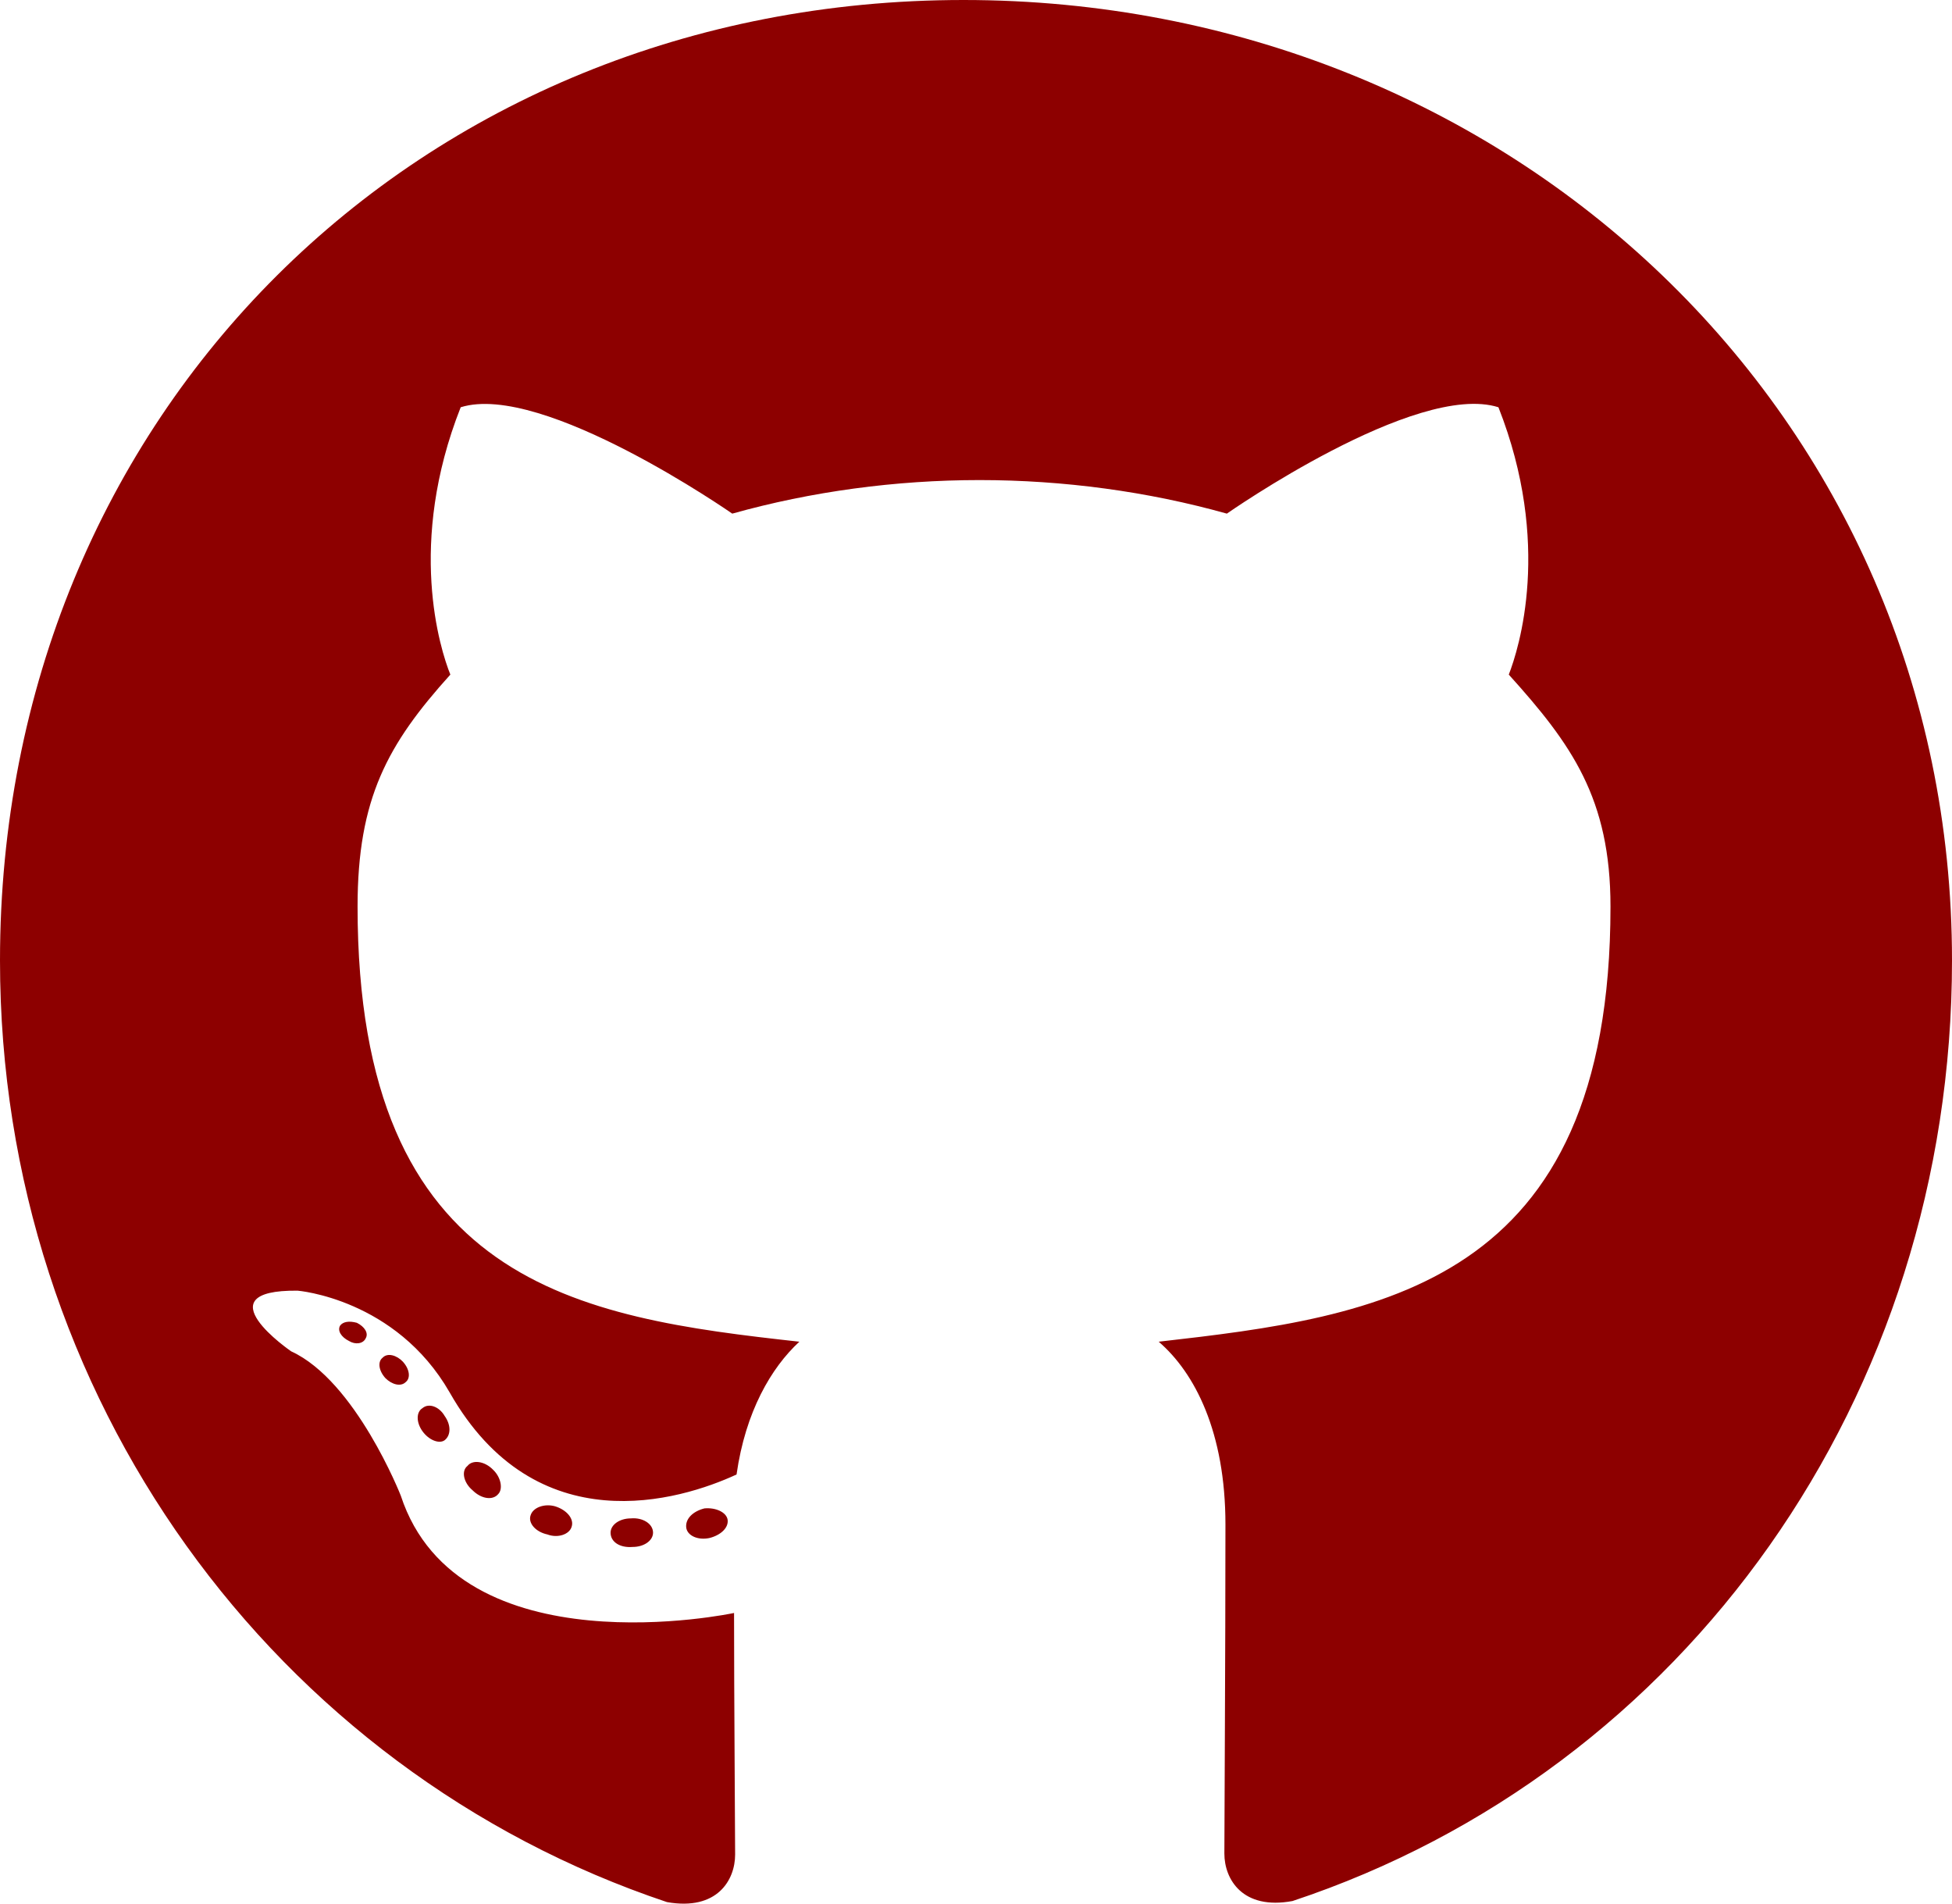
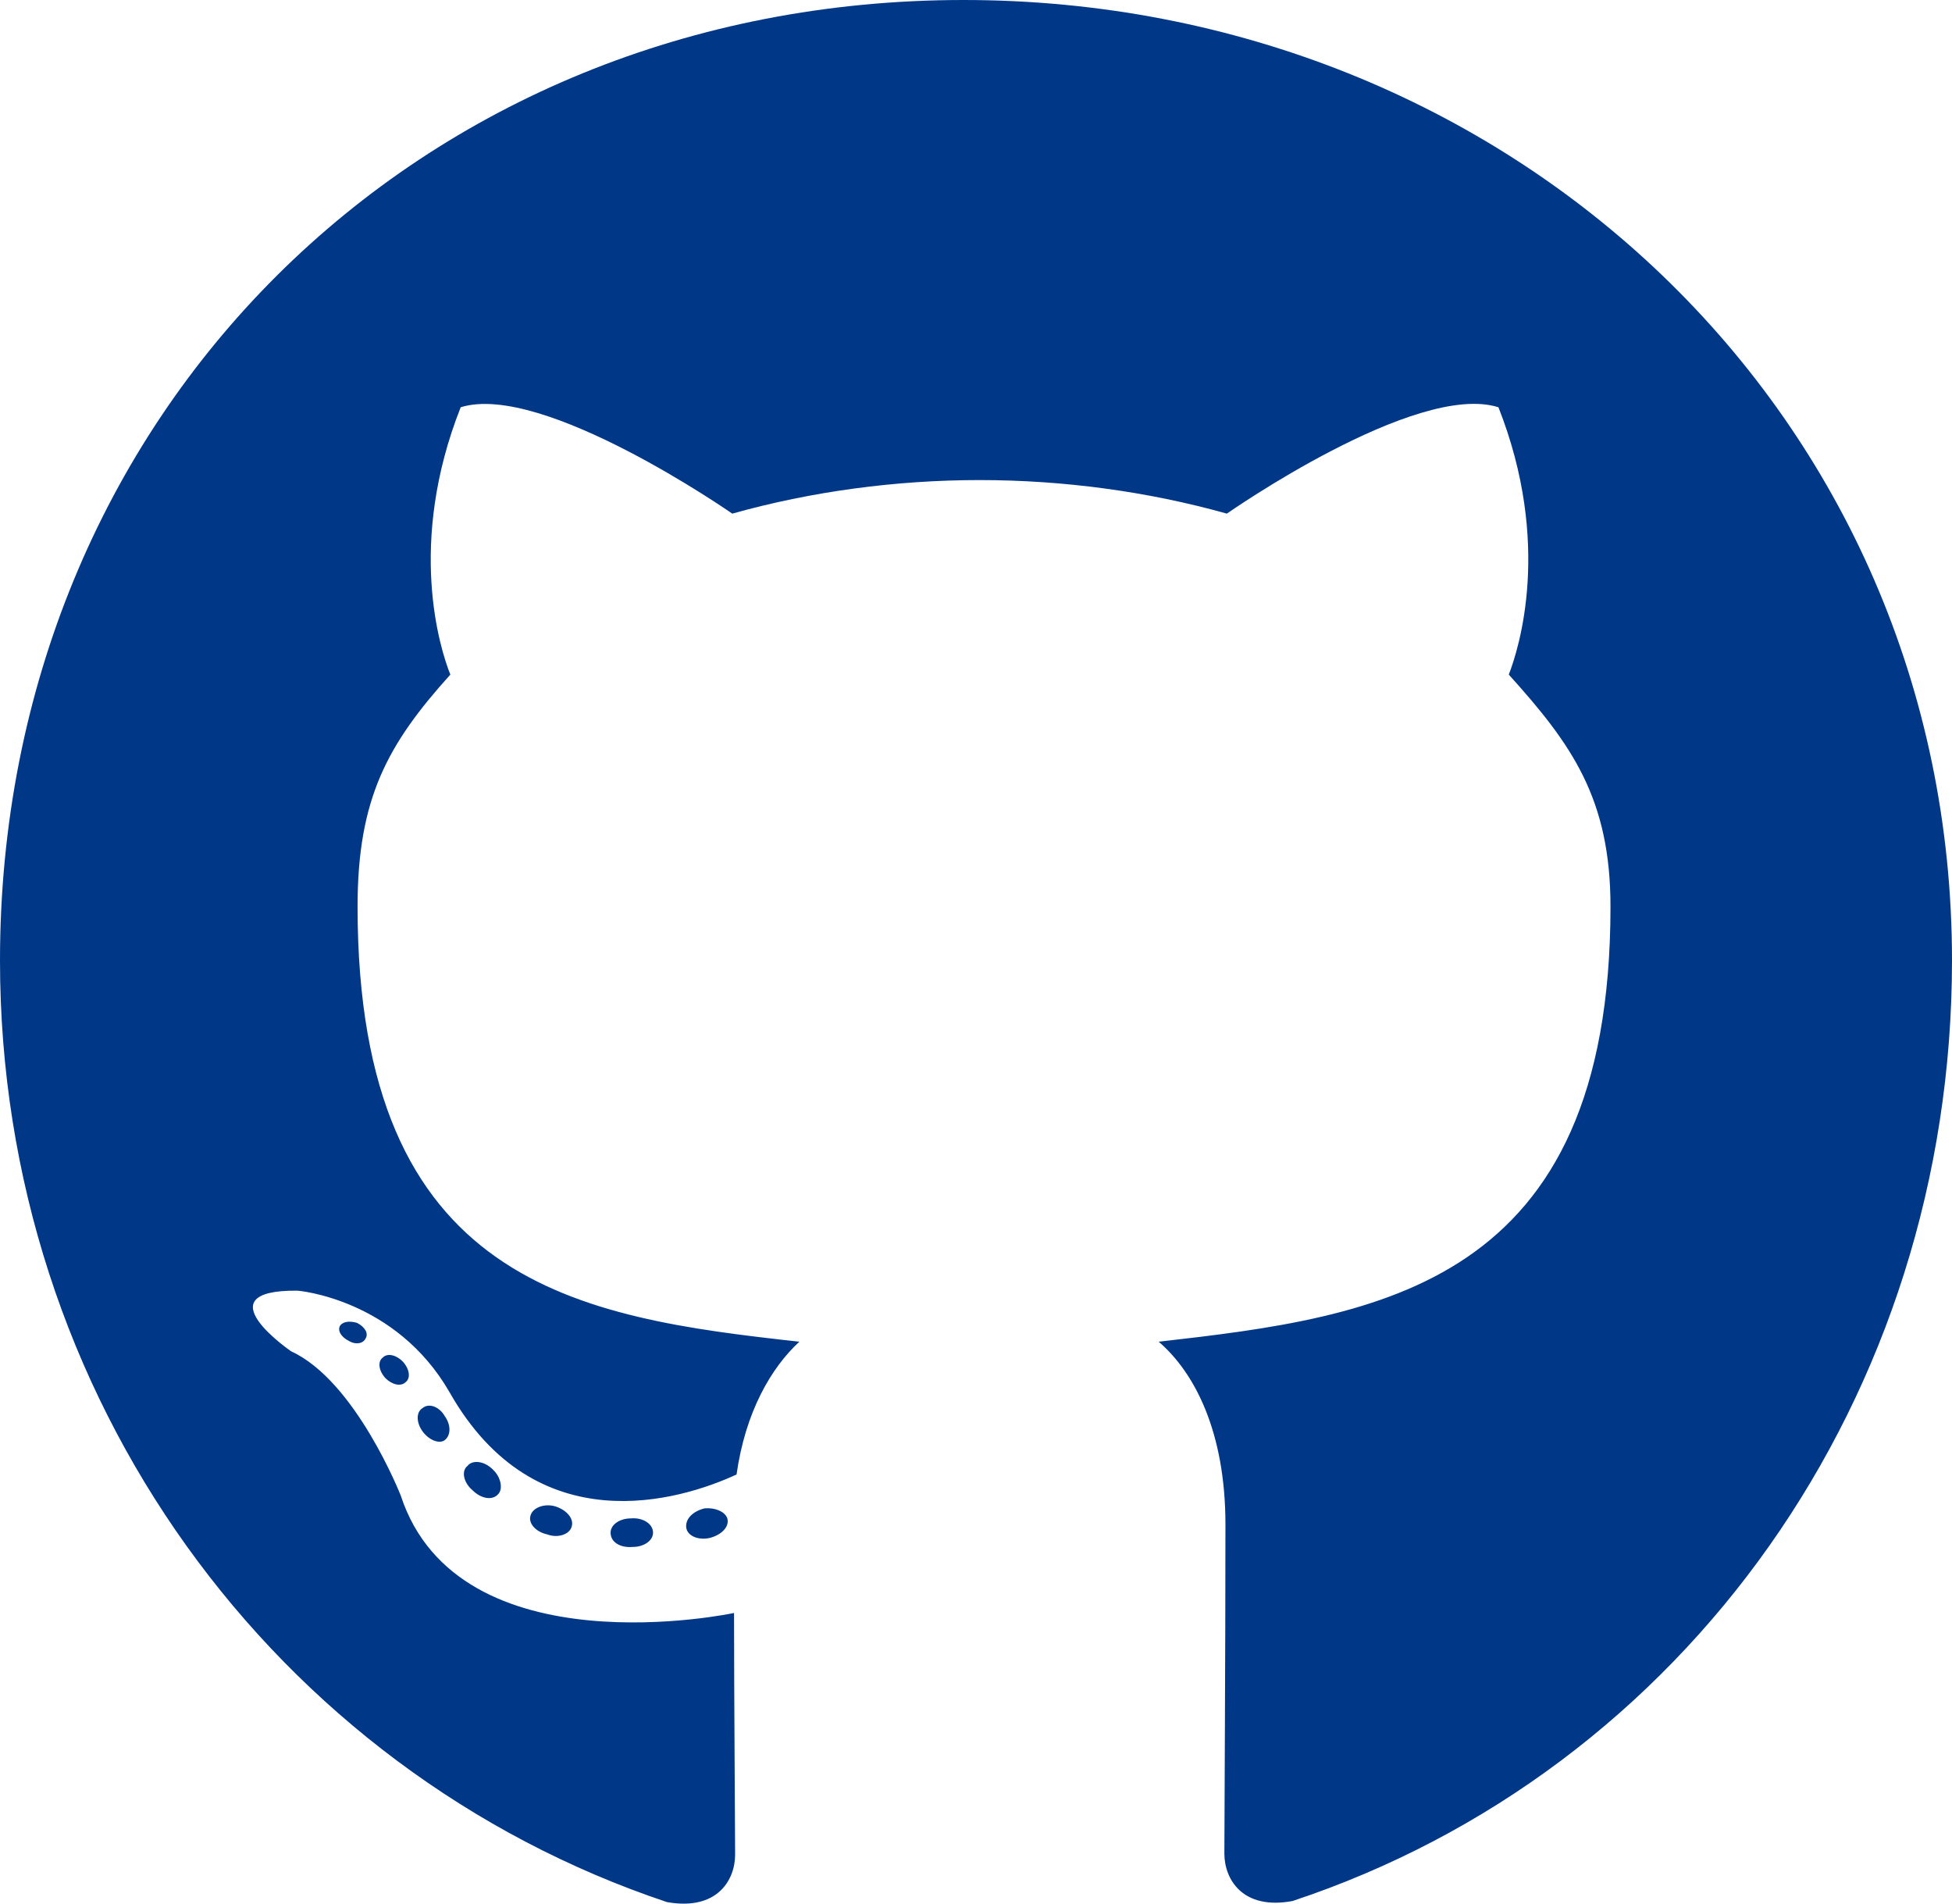
<svg xmlns="http://www.w3.org/2000/svg" version="1.1" id="Camada_1" x="0px" y="0px" viewBox="0 0 547 533.3" style="enable-background:new 0 0 547 533.3;" xml:space="preserve">
  <style type="text/css">
- 	.st0{fill:#8D0000;}
+ 	.st0{fill:#003887;}
</style>
-   <path class="st0" d="M183,429.4c0,2.2-2.5,4-5.7,4c-3.6,0.3-6.2-1.4-6.2-4c0-2.2,2.5-4,5.7-4C180.1,425.1,183,426.9,183,429.4z   M148.7,424.5c-0.8,2.2,1.4,4.7,4.7,5.4c2.9,1.1,6.2,0,6.8-2.2c0.7-2.2-1.4-4.7-4.7-5.7C152.6,421.2,149.4,422.3,148.7,424.5  L148.7,424.5z M197.4,422.6c-3.2,0.8-5.4,2.9-5.1,5.4c0.3,2.2,3.2,3.6,6.5,2.9c3.2-0.8,5.4-2.9,5.1-5.1  C203.6,423.7,200.6,422.3,197.4,422.6z M270,0C117,0,0,116.1,0,269.1c0,122.3,77,227,186.9,263.8c14.1,2.5,19.1-6.2,19.1-13.3  c0-6.8-0.3-44.6-0.3-67.7c0,0-77.2,16.5-93.4-32.9c0,0-12.6-32.1-30.7-40.4c0,0-25.3-17.3,1.8-17c0,0,27.5,2.2,42.6,28.5  c24.2,42.6,64.6,30.3,80.4,23c2.5-17.6,9.7-29.9,17.6-37.2c-61.6-6.8-123.8-15.8-123.8-121.9c0-30.3,8.4-45.5,26-65  c-2.9-7.2-12.2-36.7,2.9-74.9c23-7.2,76.1,29.8,76.1,29.8c22.1-6.2,45.8-9.4,69.3-9.4c23.5,0,47.2,3.2,69.3,9.4  c0,0,53-37.1,76.1-29.8c15.1,38.3,5.7,67.7,2.9,74.9c17.6,19.5,28.5,34.7,28.5,65c0,106.4-65,114.9-126.6,121.9  c10.1,8.7,18.7,25.3,18.7,51.2c0,37.2-0.3,83.2-0.3,92.2c0,7.2,5.1,15.9,19.1,13.3C472.2,496.1,547,391.4,547,269.1  C547,116.1,422.9,0,270,0z M107.2,380.4c-1.4,1.1-1.1,3.6,0.8,5.7c1.8,1.8,4.3,2.5,5.7,1.1c1.4-1.1,1.1-3.6-0.8-5.7  C111.2,379.7,108.6,378.9,107.2,380.4z M95.3,371.4c-0.8,1.4,0.3,3.2,2.5,4.3c1.8,1.1,4,0.8,4.7-0.8c0.8-1.4-0.3-3.2-2.5-4.3  C97.8,370,96.1,370.3,95.3,371.4z M131,410.7c-1.8,1.4-1.1,4.7,1.4,6.8c2.5,2.5,5.7,2.9,7.2,1.1c1.4-1.4,0.8-4.7-1.4-6.8  C135.8,409.3,132.4,408.9,131,410.7z M118.4,394.5c-1.8,1.1-1.8,4,0,6.5s4.7,3.6,6.2,2.5c1.8-1.4,1.8-4.3,0-6.8  C123.1,394.1,120.2,393,118.4,394.5L118.4,394.5z" />
+   <path class="st0" d="M183,429.4c0,2.2-2.5,4-5.7,4c-3.6,0.3-6.2-1.4-6.2-4c0-2.2,2.5-4,5.7-4C180.1,425.1,183,426.9,183,429.4z   M148.7,424.5c-0.8,2.2,1.4,4.7,4.7,5.4c2.9,1.1,6.2,0,6.8-2.2c0.7-2.2-1.4-4.7-4.7-5.7C152.6,421.2,149.4,422.3,148.7,424.5  L148.7,424.5z M197.4,422.6c-3.2,0.8-5.4,2.9-5.1,5.4c0.3,2.2,3.2,3.6,6.5,2.9c3.2-0.8,5.4-2.9,5.1-5.1  C203.6,423.7,200.6,422.3,197.4,422.6z M270,0C117,0,0,116.1,0,269.1c0,122.3,77,227,186.9,263.8c14.1,2.5,19.1-6.2,19.1-13.3  c0-6.8-0.3-44.6-0.3-67.7c0,0-77.2,16.5-93.4-32.9c0,0-12.6-32.1-30.7-40.4c0,0-25.3-17.3,1.8-17c0,0,27.5,2.2,42.6,28.5  c24.2,42.6,64.6,30.3,80.4,23c2.5-17.6,9.7-29.9,17.6-37.2c-61.6-6.8-123.8-15.8-123.8-121.9c0-30.3,8.4-45.5,26-65  c-2.9-7.2-12.2-36.7,2.9-74.9c23-7.2,76.1,29.8,76.1,29.8c22.1-6.2,45.8-9.4,69.3-9.4s47.2,3.2,69.3,9.4c0,0,53-37.1,76.1-29.8  c15.1,38.3,5.7,67.7,2.9,74.9c17.6,19.5,28.5,34.7,28.5,65c0,106.4-65,114.9-126.6,121.9c10.1,8.7,18.7,25.3,18.7,51.2  c0,37.2-0.3,83.2-0.3,92.2c0,7.2,5.1,15.9,19.1,13.3C472.2,496.1,547,391.4,547,269.1C547,116.1,422.9,0,270,0z M107.2,380.4  c-1.4,1.1-1.1,3.6,0.8,5.7c1.8,1.8,4.3,2.5,5.7,1.1c1.4-1.1,1.1-3.6-0.8-5.7C111.2,379.7,108.6,378.9,107.2,380.4z M95.3,371.4  c-0.8,1.4,0.3,3.2,2.5,4.3c1.8,1.1,4,0.8,4.7-0.8c0.8-1.4-0.3-3.2-2.5-4.3C97.8,370,96.1,370.3,95.3,371.4z M131,410.7  c-1.8,1.4-1.1,4.7,1.4,6.8c2.5,2.5,5.7,2.9,7.2,1.1c1.4-1.4,0.8-4.7-1.4-6.8C135.8,409.3,132.4,408.9,131,410.7z M118.4,394.5  c-1.8,1.1-1.8,4,0,6.5s4.7,3.6,6.2,2.5c1.8-1.4,1.8-4.3,0-6.8C123.1,394.1,120.2,393,118.4,394.5L118.4,394.5z" />
</svg>
